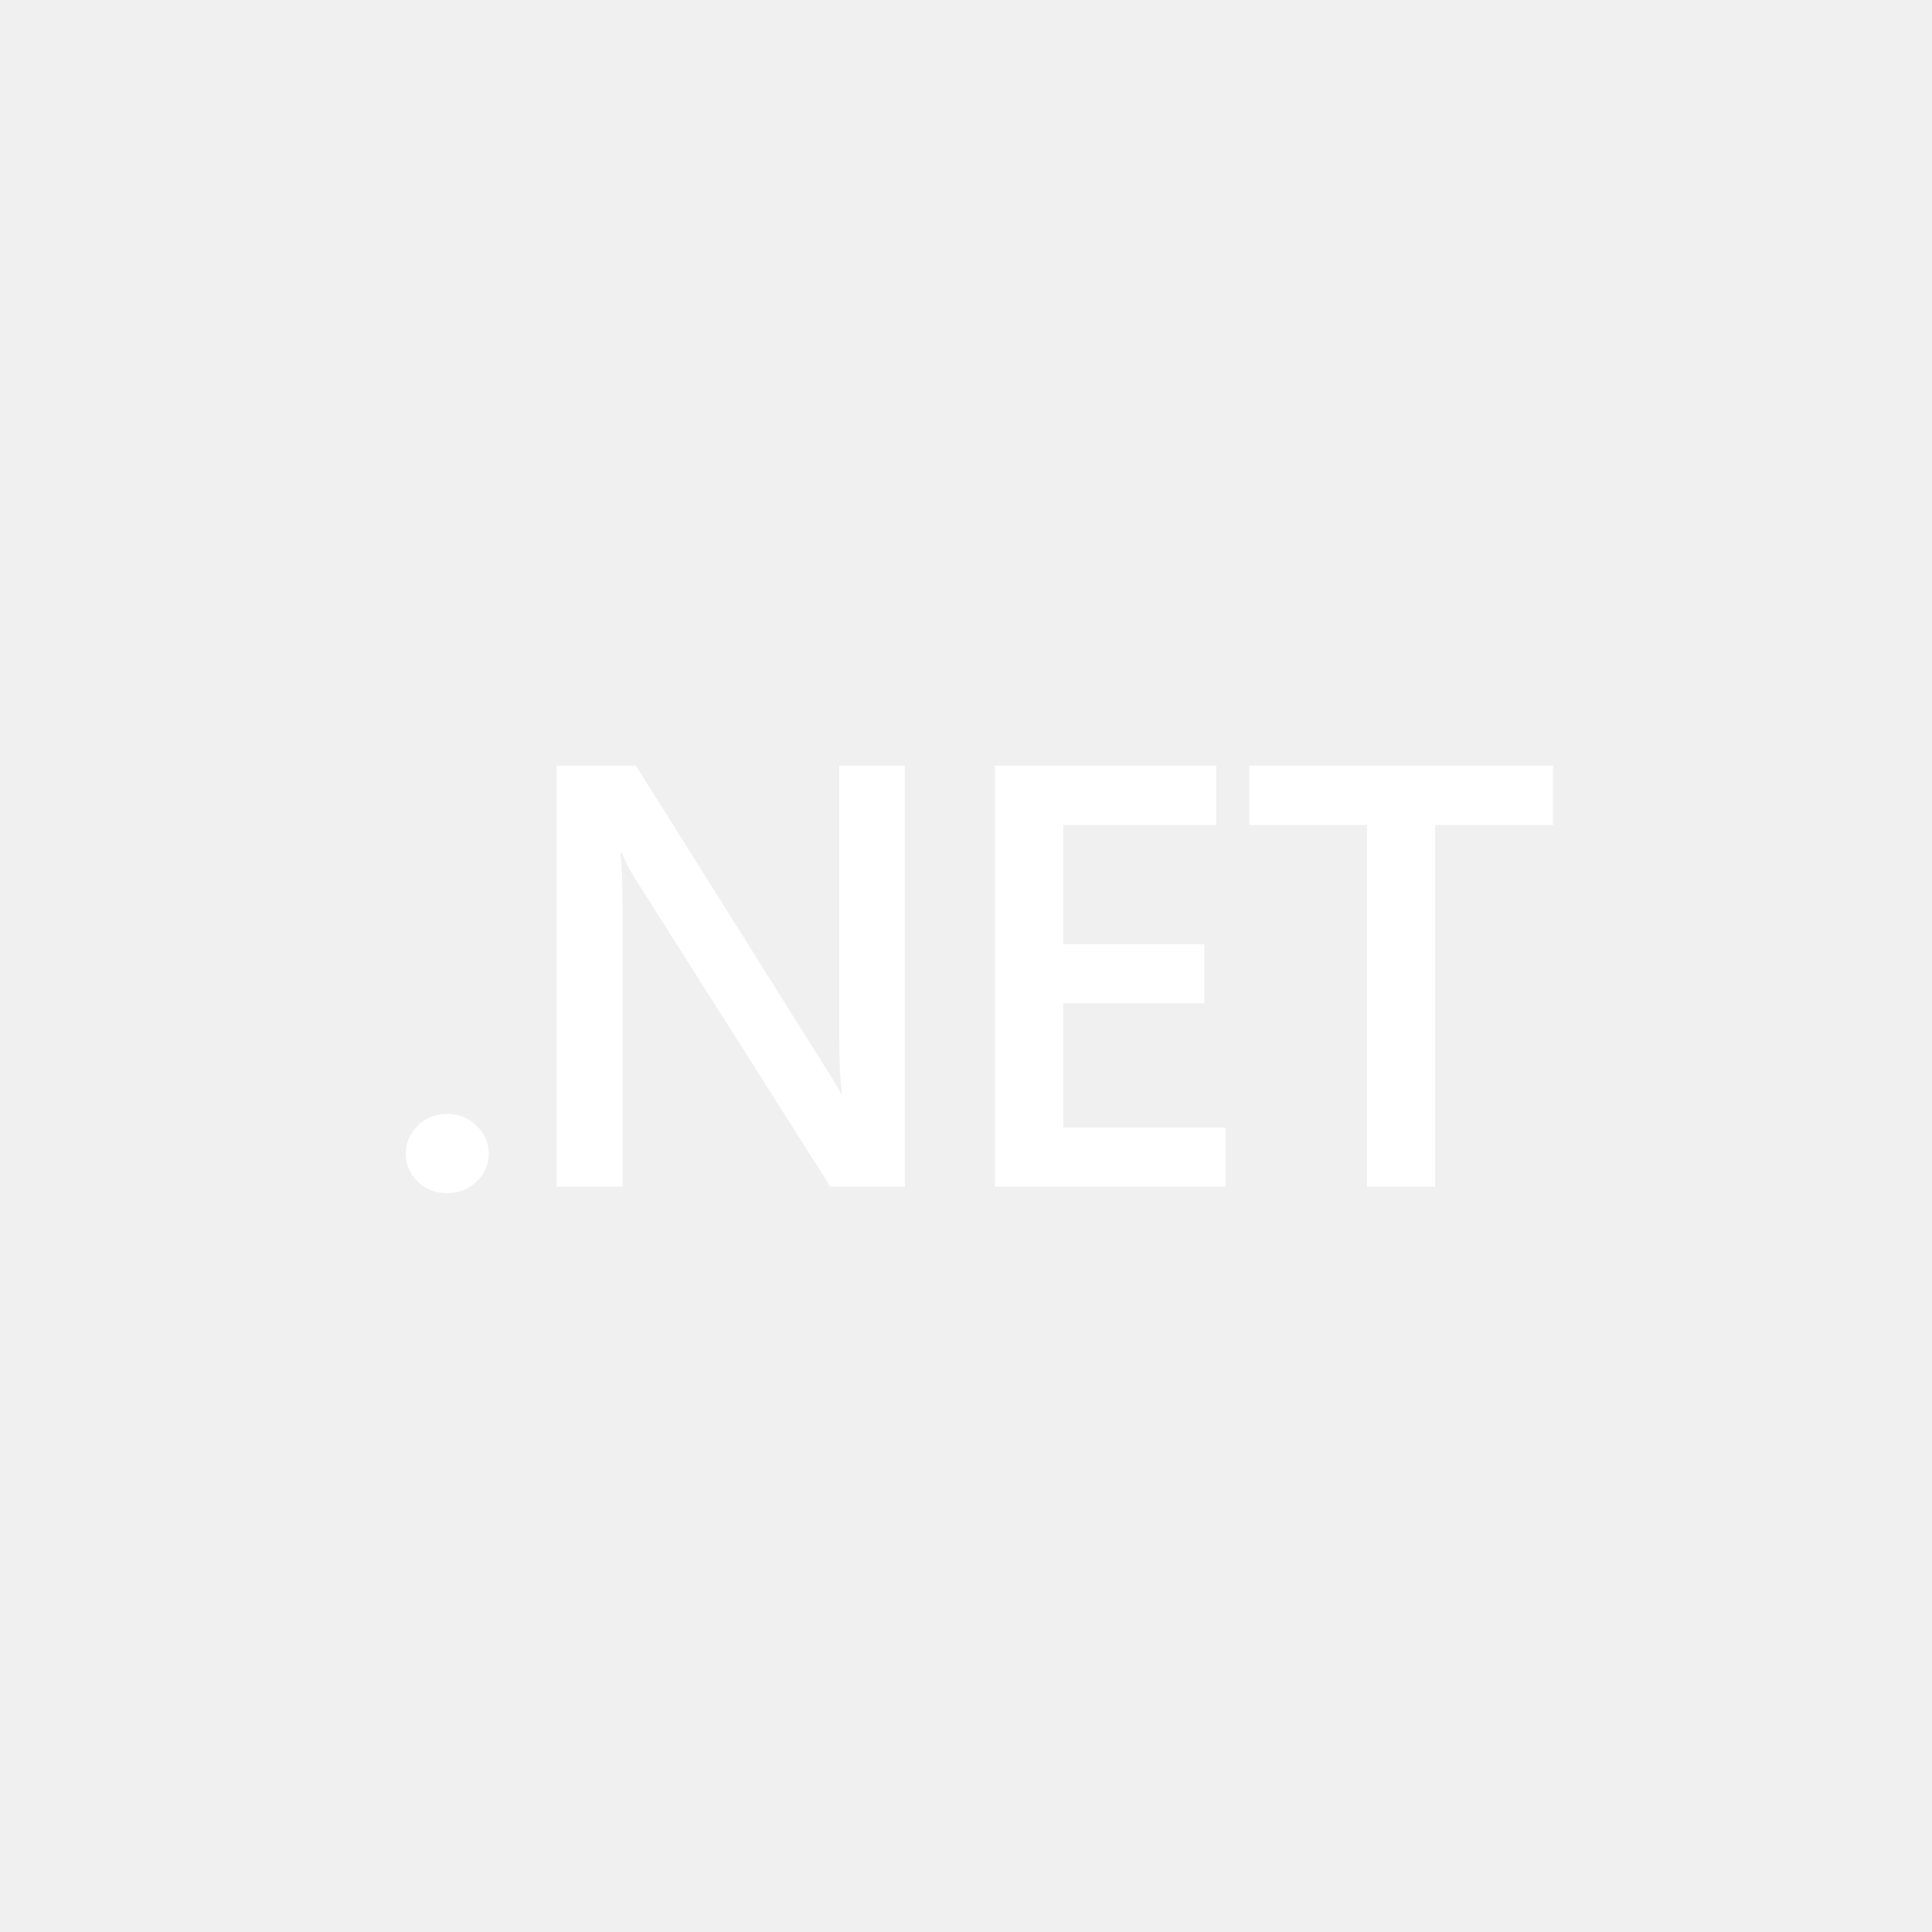
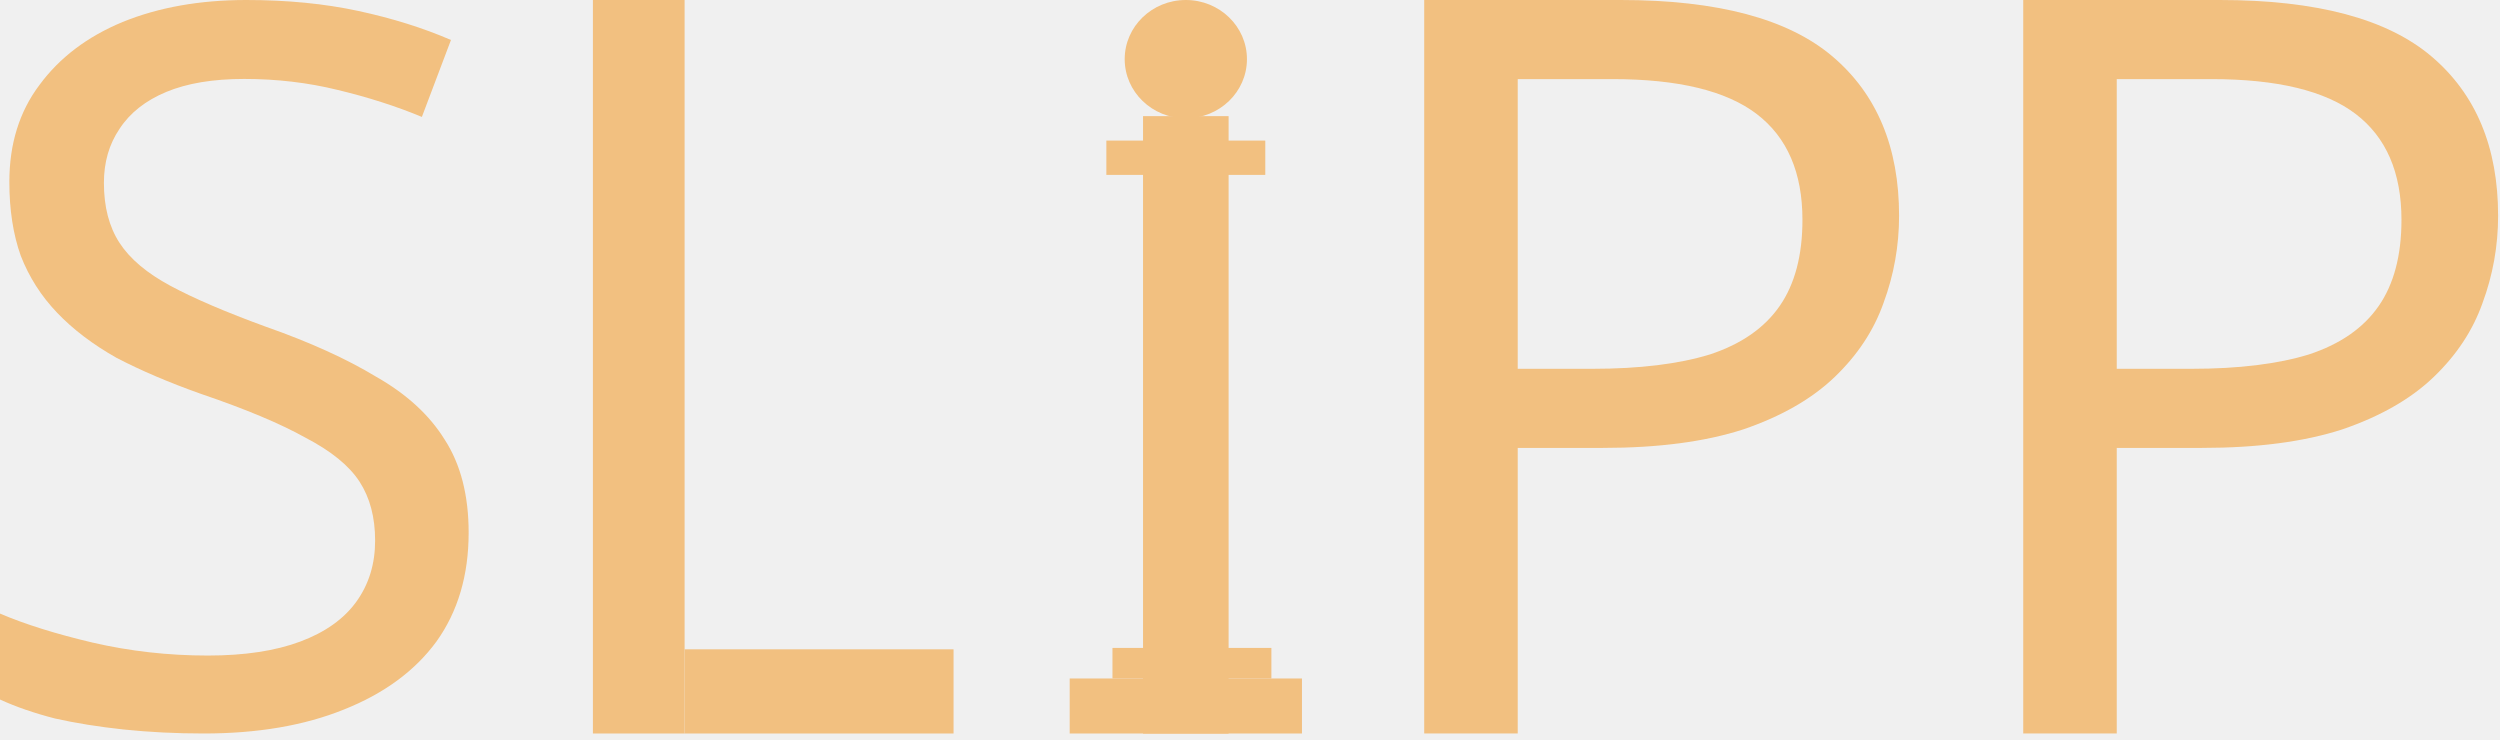
- <svg xmlns="http://www.w3.org/2000/svg" width="456" height="456" viewBox="0 0 456 456" version="1.1" xml:space="preserve" style="fill-rule:evenodd;clip-rule:evenodd;stroke-linejoin:round;stroke-miterlimit:2;">
-   <path d="m 105.5,281.609 c -2.703,0 -5.001,-0.9 -6.893,-2.702 -1.892,-1.848 -2.838,-4.042 -2.838,-6.582 0,-2.587 0.946,-4.804 2.838,-6.652 1.892,-1.848 4.19,-2.772 6.893,-2.772 2.748,0 5.068,0.924 6.96,2.772 1.937,1.848 2.906,4.064 2.906,6.652 0,2.54 -0.968,4.734 -2.906,6.582 -1.892,1.802 -4.212,2.702 -6.96,2.702 z" style="fill:#ffffff;fill-rule:nonzero;stroke-width:0.838" />
-   <path d="M 213.561,280.084 H 195.99 L 149.7,207.054 c -1.171,-1.848 -2.14,-3.765 -2.906,-5.751 h -0.406 c 0.361,2.125 0.541,6.675 0.541,13.65 v 65.132 h -15.543 v -99.36 h 18.719 l 44.737,71.298 c 1.892,2.957 3.109,4.989 3.649,6.098 h 0.27 c -0.45,-2.632 -0.676,-7.09 -0.676,-13.373 v -64.023 h 15.476 z" style="fill:#ffffff;fill-rule:nonzero;stroke-width:0.838" />
-   <path d="m 289.251,280.084 h -54.401 v -99.36 h 52.238 v 13.997 h -36.154 v 28.131 h 33.316 v 13.927 h -33.316 v 29.378 h 38.316 z" style="fill:#ffffff;fill-rule:nonzero;stroke-width:0.838" />
-   <path d="M 366.565,194.721 H 338.722 v 85.363 h -16.084 v -85.363 h -27.775 v -13.997 h 71.701 z" style="fill: #ffffff; fill-rule: nonzero; stroke-width: 0.838" />
+ <svg xmlns="http://www.w3.org/2000/svg" width="409" height="121" viewBox="0 0 409 121" fill="none">
+   <path d="M76.67 87.139C76.67 94.114 74.913 100.054 71.4 104.959C67.887 109.755 62.843 113.46 56.27 116.076C49.81 118.692 42.16 120 33.32 120C28.787 120 24.423 119.782 20.23 119.346C16.15 118.91 12.41 118.311 9.01 117.548C5.61 116.676 2.607 115.64 0 114.441V100.381C4.08 102.125 9.123 103.706 15.13 105.123C21.25 106.54 27.54 107.248 34 107.248C40.007 107.248 45.05 106.485 49.13 104.959C53.21 103.433 56.27 101.253 58.31 98.42C60.35 95.586 61.37 92.262 61.37 88.447C61.37 84.632 60.52 81.417 58.82 78.801C57.12 76.185 54.173 73.787 49.98 71.608C45.9 69.319 40.177 66.921 32.81 64.414C27.597 62.561 23.007 60.599 19.04 58.529C15.187 56.349 11.957 53.897 9.35 51.172C6.743 48.447 4.76 45.341 3.4 41.853C2.153 38.365 1.53 34.332 1.53 29.755C1.53 23.542 3.173 18.256 6.46 13.896C9.747 9.428 14.28 5.995 20.06 3.597C25.953 1.199 32.697 0 40.29 0C46.977 0 53.097 0.599 58.65 1.798C64.203 2.997 69.247 4.578 73.78 6.54L69.02 19.128C64.827 17.384 60.237 15.913 55.25 14.714C50.377 13.515 45.277 12.915 39.95 12.915C34.85 12.915 30.6 13.624 27.2 15.041C23.8 16.458 21.25 18.474 19.55 21.09C17.85 23.597 17 26.54 17 29.918C17 33.842 17.85 37.112 19.55 39.727C21.25 42.343 24.027 44.687 27.88 46.758C31.733 48.828 36.947 51.063 43.52 53.461C50.66 55.967 56.667 58.692 61.54 61.635C66.527 64.469 70.267 67.902 72.76 71.935C75.367 75.967 76.67 81.035 76.67 87.139Z" fill="#F2C080" />
+   <path d="M265.13 0C280.997 0 292.557 3.081 299.81 9.244C307.063 15.406 310.69 24.09 310.69 35.294C310.69 40.224 309.84 44.986 308.14 49.58C306.553 54.062 303.89 58.095 300.15 61.681C296.41 65.266 291.423 68.123 285.19 70.252C278.957 72.269 271.307 73.277 262.24 73.277H248.3V120H233V0H265.13ZM263.77 12.941H248.3V60.336H260.54C268.247 60.336 274.65 59.552 279.75 57.983C284.85 56.303 288.647 53.669 291.14 50.084C293.633 46.499 294.88 41.793 294.88 35.966C294.88 28.235 292.387 22.465 287.4 18.655C282.413 14.846 274.537 12.941 263.77 12.941Z" fill="#F2C080" />
+   <path d="M363.13 0C378.997 0 390.557 3.081 397.81 9.244C405.063 15.406 408.69 24.09 408.69 35.294C408.69 40.224 407.84 44.986 406.14 49.58C404.553 54.062 401.89 58.095 398.15 61.681C394.41 65.266 389.423 68.123 383.19 70.252C376.957 72.269 369.307 73.277 360.24 73.277H346.3V120H331V0H363.13ZM361.77 12.941H346.3V60.336H358.54C366.247 60.336 372.65 59.552 377.75 57.983C382.85 56.303 386.647 53.669 389.14 50.084C391.633 46.499 392.88 41.793 392.88 35.966C392.88 28.235 390.387 22.465 385.4 18.655C380.413 14.846 372.537 12.941 361.77 12.941Z" fill="#F2C080" />
+   <rect x="187" y="19" width="14" height="101.019" fill="#F2C080" />
+   <path d="M213 111L213 120L175 120L175 111L213 111Z" fill="#F2C080" />
+   <path d="M208 106L208 111L182 111L182 106L208 106Z" fill="#F2C080" />
+   <rect x="207" y="23" width="5.614" height="26" transform="rotate(90 207 23)" fill="#F2C080" />
+   <ellipse cx="194" cy="9.677" rx="10" ry="9.677" fill="#F2C080" />
+   <rect x="97" width="15" height="120" fill="#F2C080" />
+   <rect x="112" y="106.229" width="44" height="13.771" fill="#F2C080" />
</svg>
